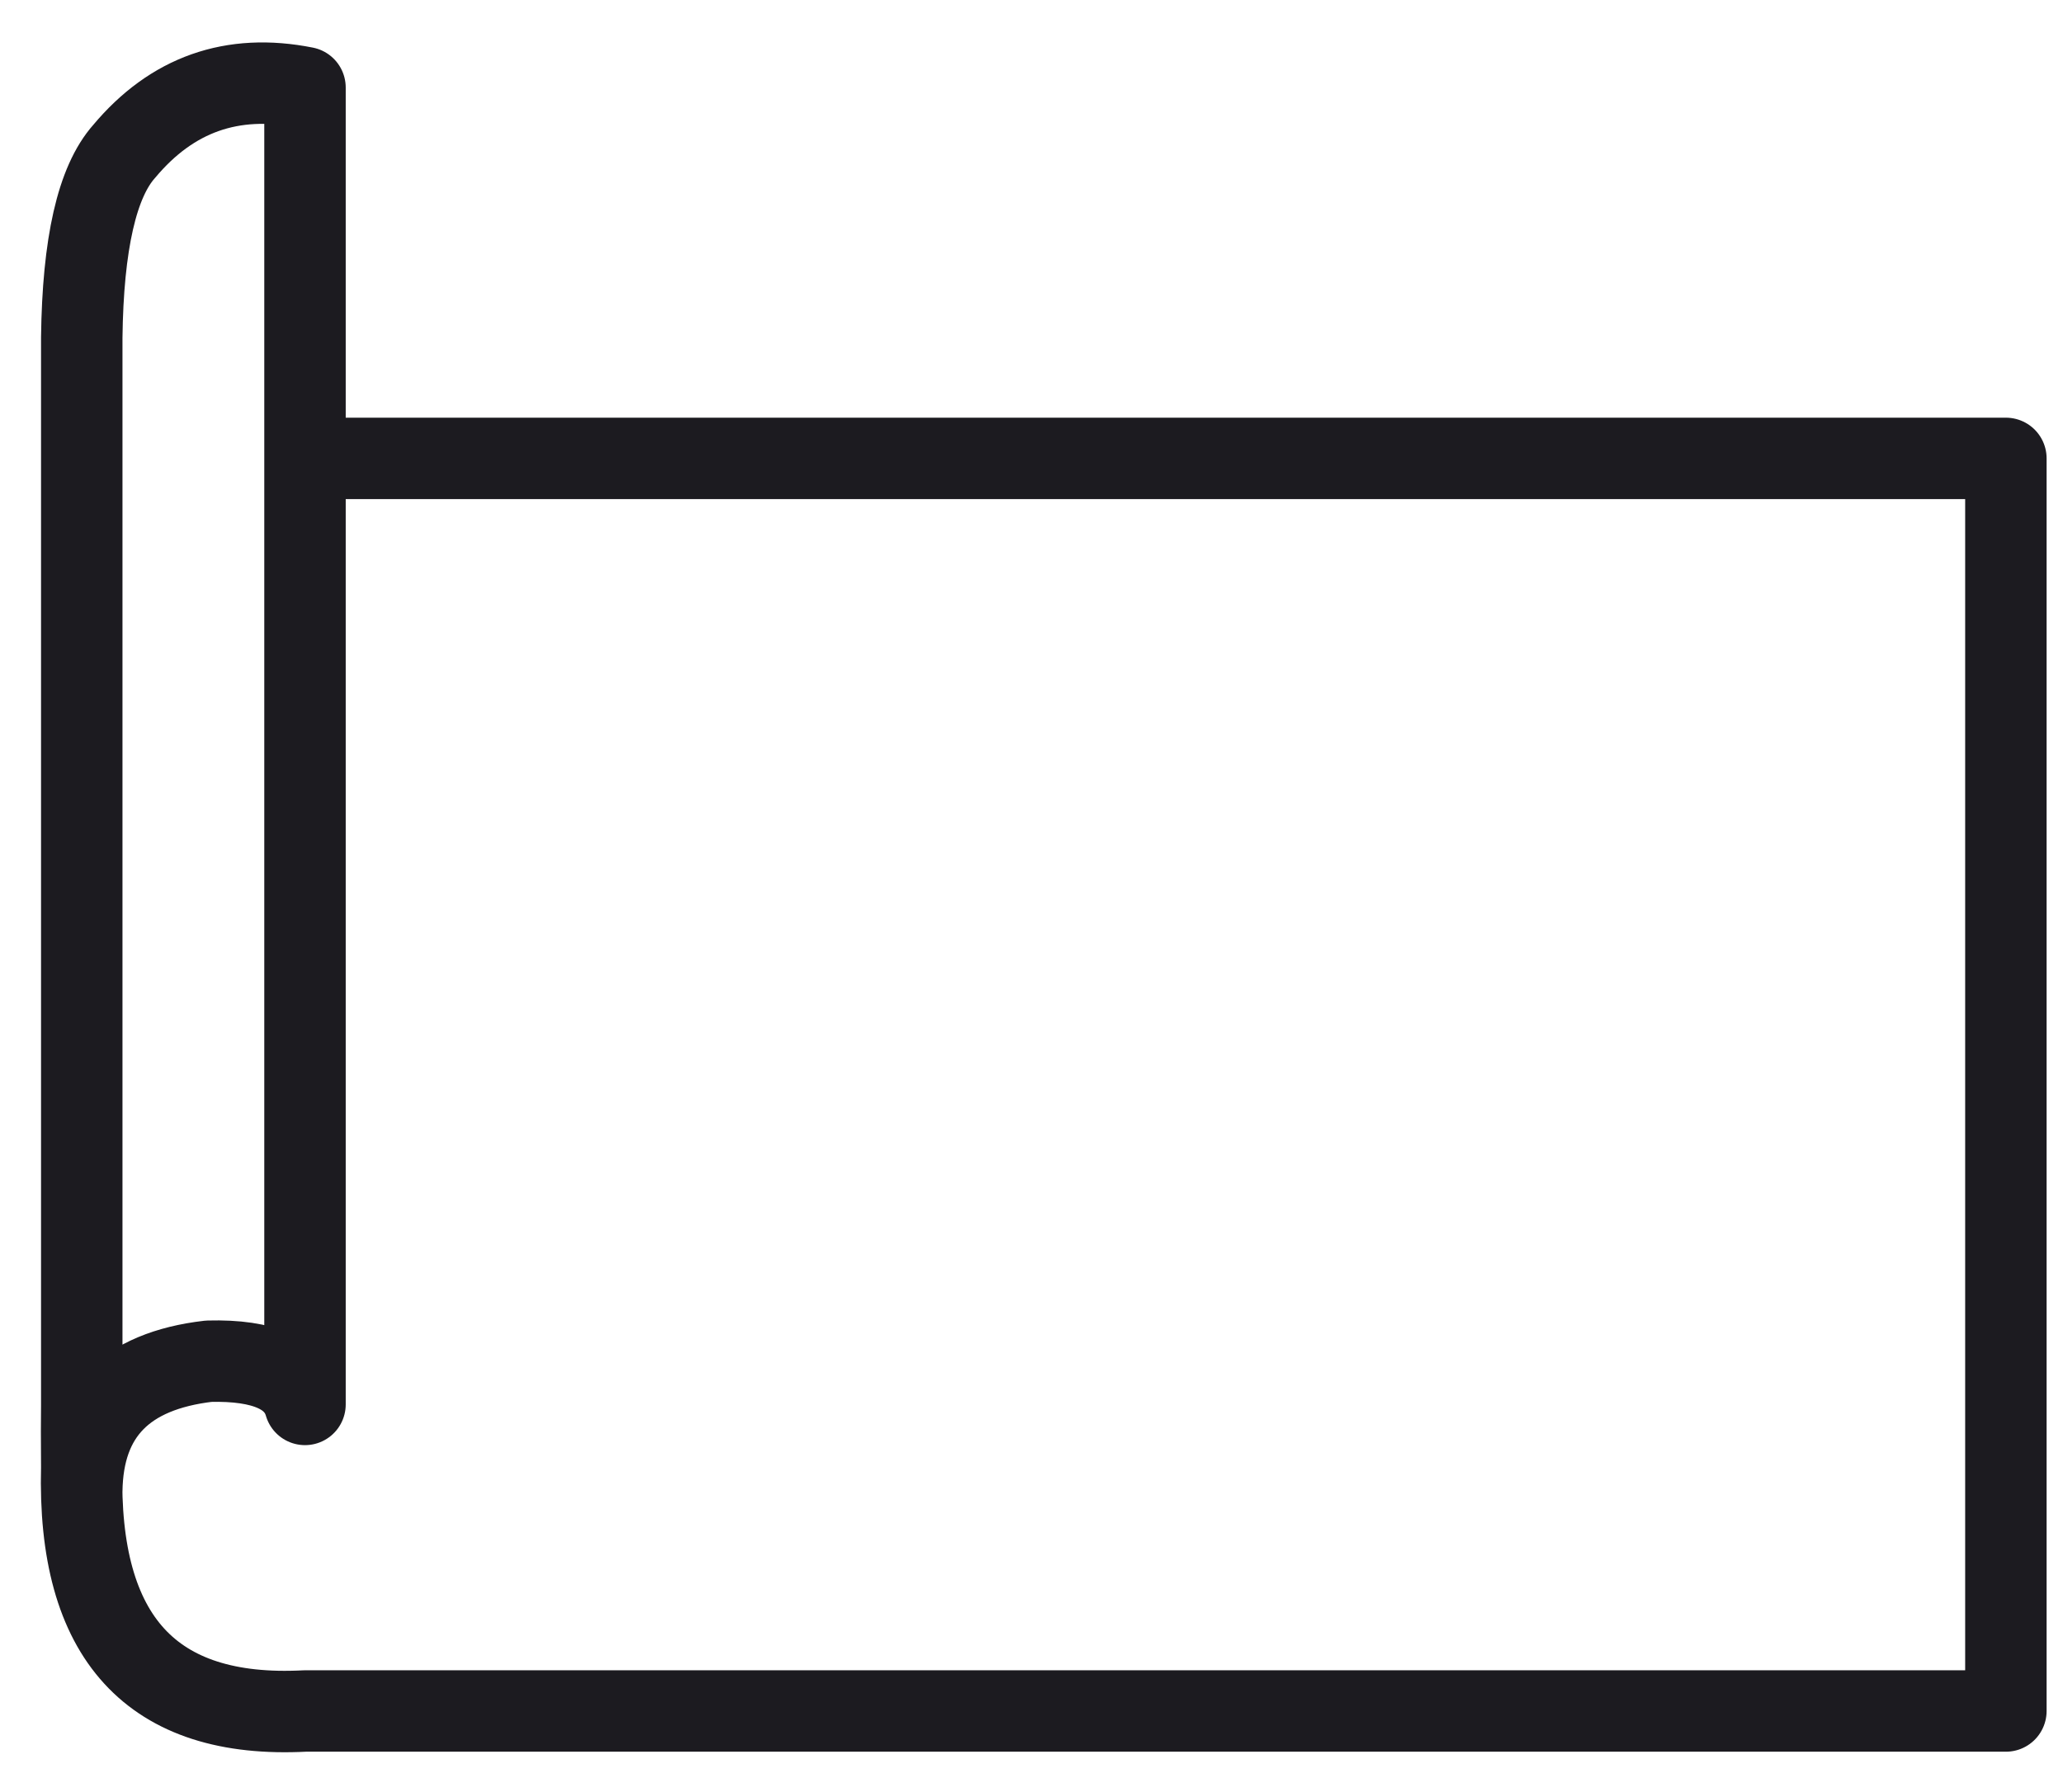
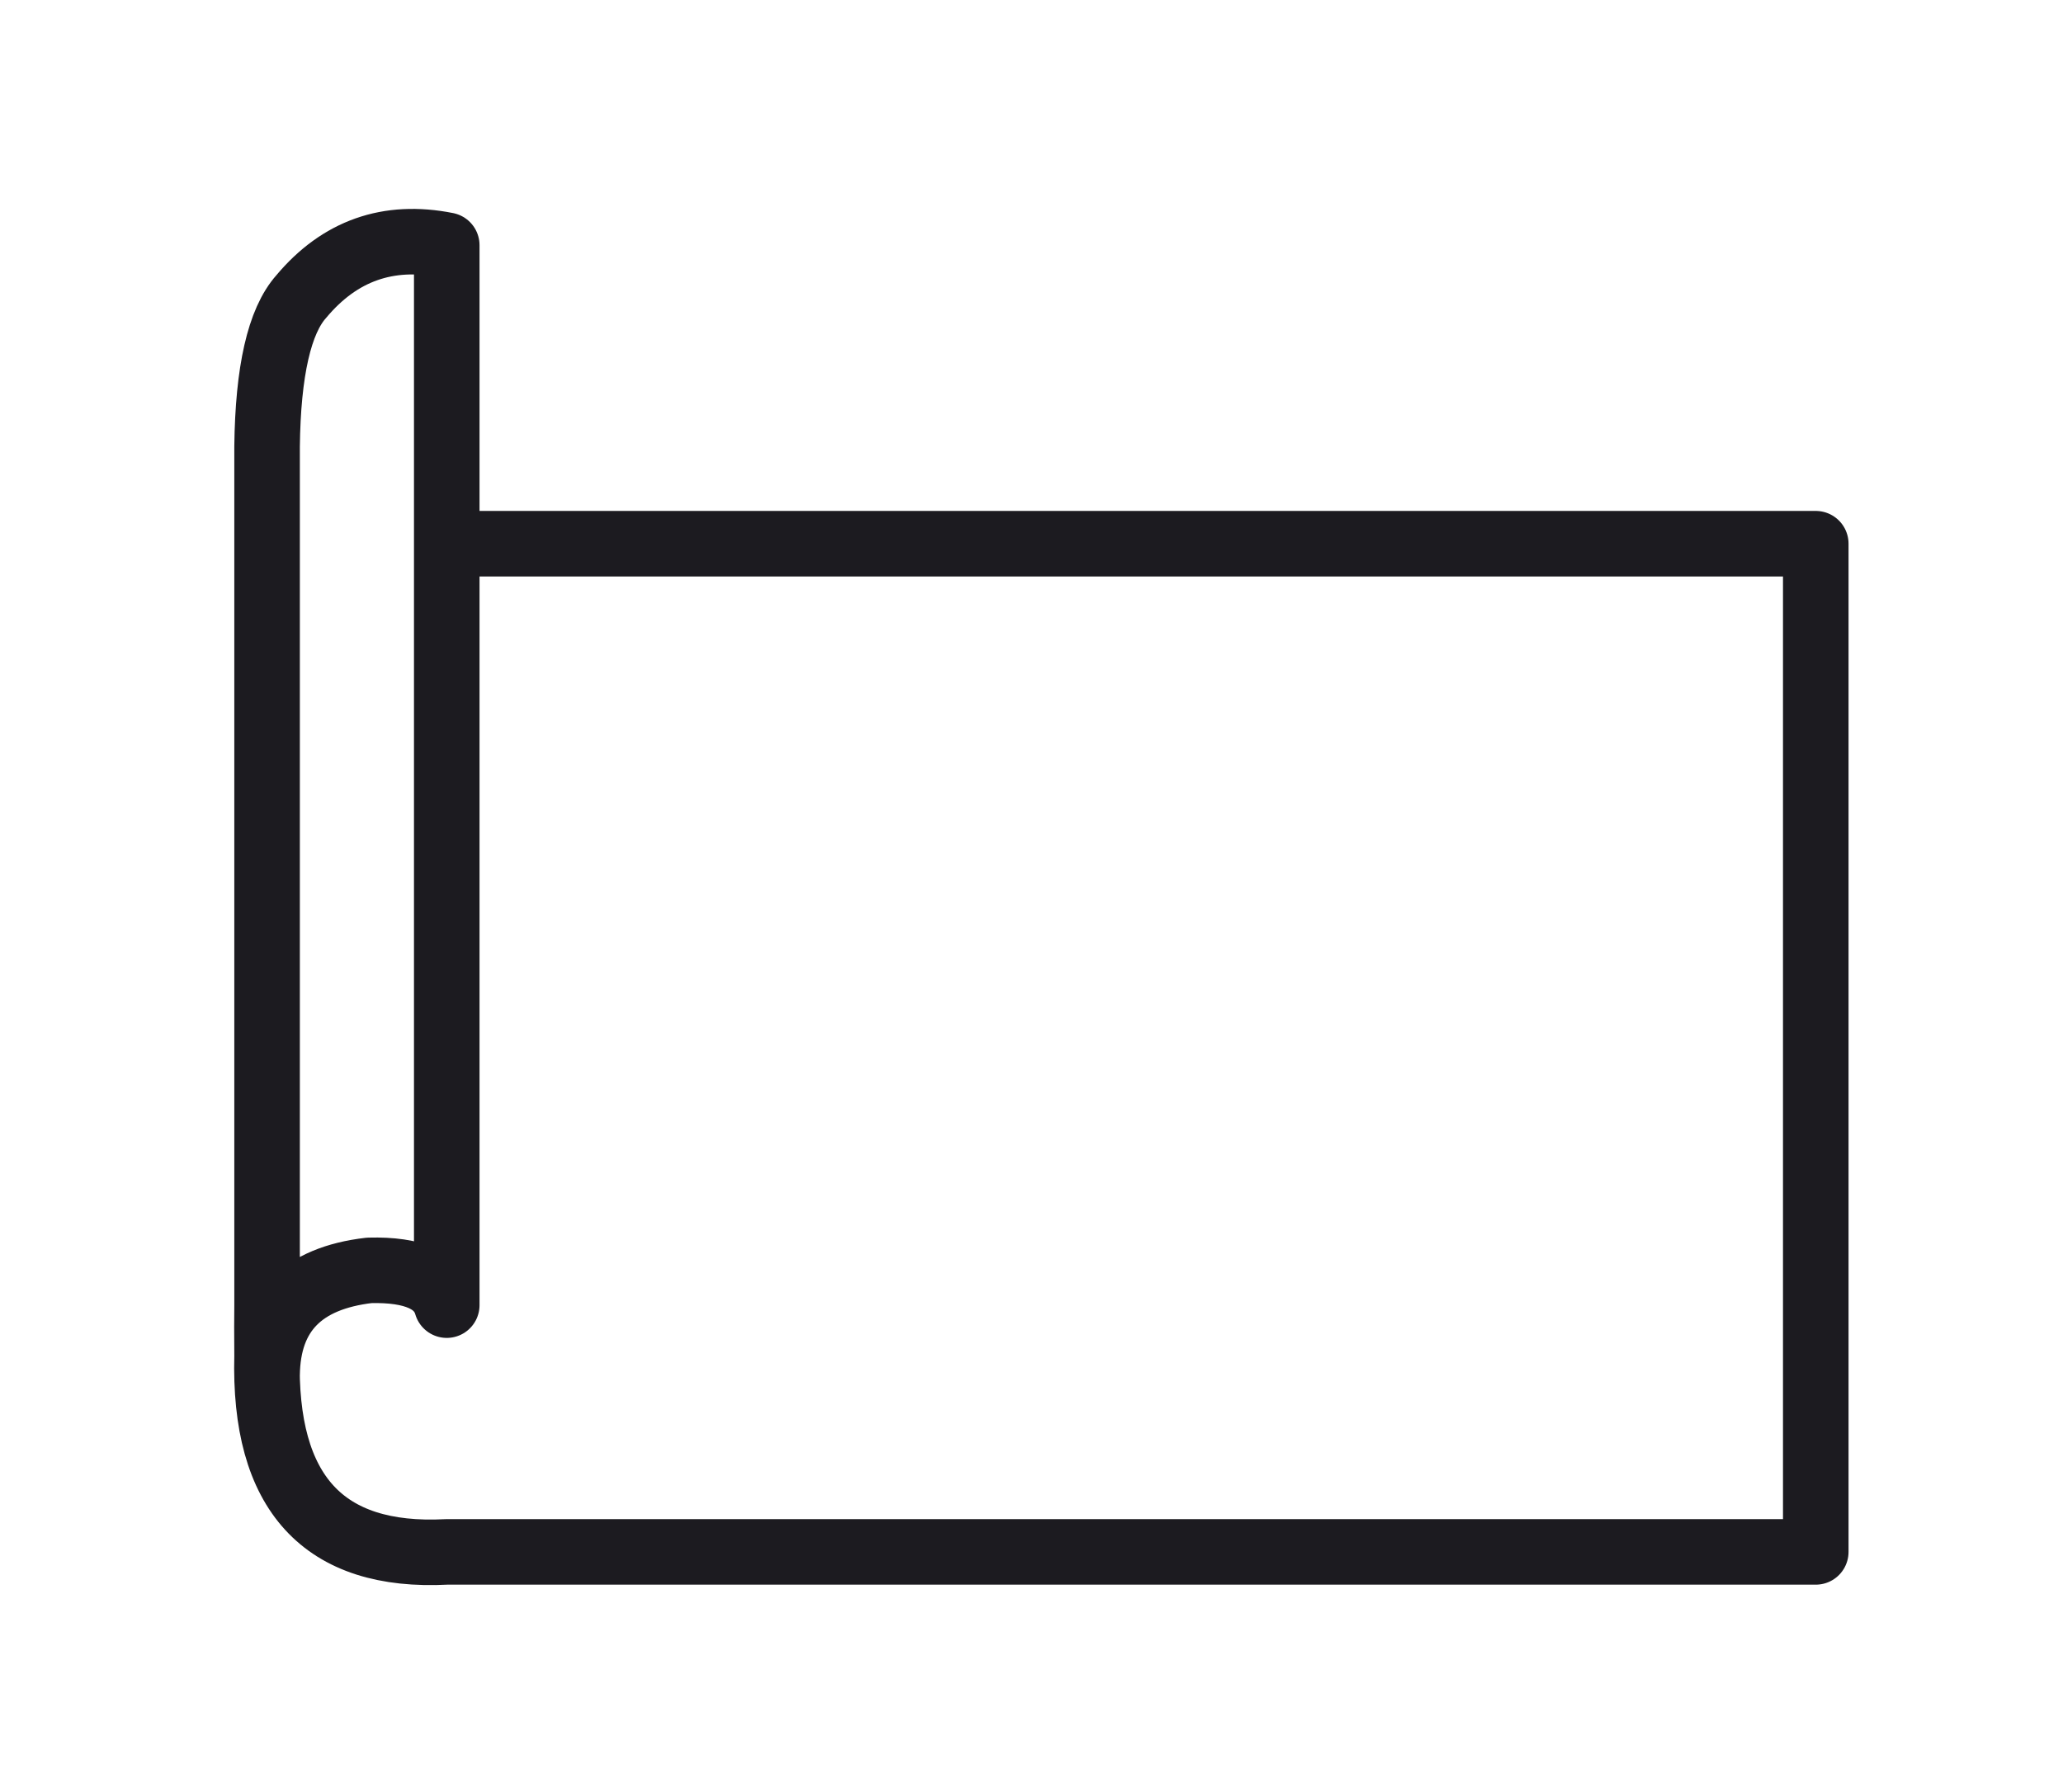
- <svg xmlns="http://www.w3.org/2000/svg" width="38px" height="33px" viewBox="0 0 38 33" version="1.1">
+ <svg xmlns="http://www.w3.org/2000/svg" width="38px" height="33px" viewBox="-4.0 -4.0 46.0 41.0" version="1.1">
  <g id="Design" stroke="none" stroke-width="1" fill="none" fill-rule="evenodd" stroke-linecap="round" stroke-linejoin="round">
    <g id="Startseite-ohne-Navi" transform="translate(-946, -3986)" stroke="#1C1B20" stroke-width="1.5">
      <path d="M951.817,3994.445 L982.948,3994.445 L982.948,4017.522 L951.618,4017.522 C948.794,4017.67 947.424,4016.173 947.506,4013.032 C947.502,4012.541 947.502,4012.155 947.506,4011.874 L947.506,3992.219 C947.527,3990.492 947.788,3989.349 948.288,3988.788 C949.167,3987.738 950.276,3987.346 951.618,3987.613 L951.618,4011.874 C951.457,4011.316 950.867,4011.051 949.845,4011.078 C948.305,4011.256 947.525,4012.052 947.506,4013.467" id="Path-26" />
    </g>
  </g>
</svg>
